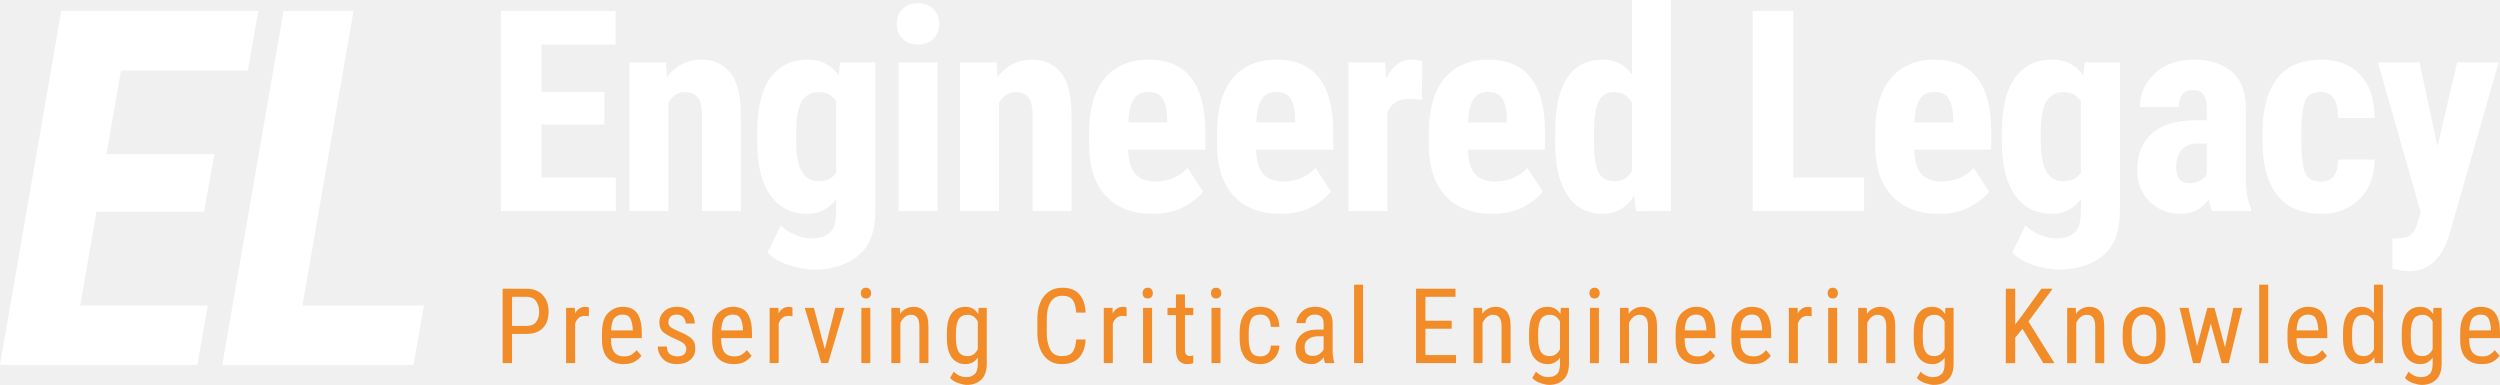
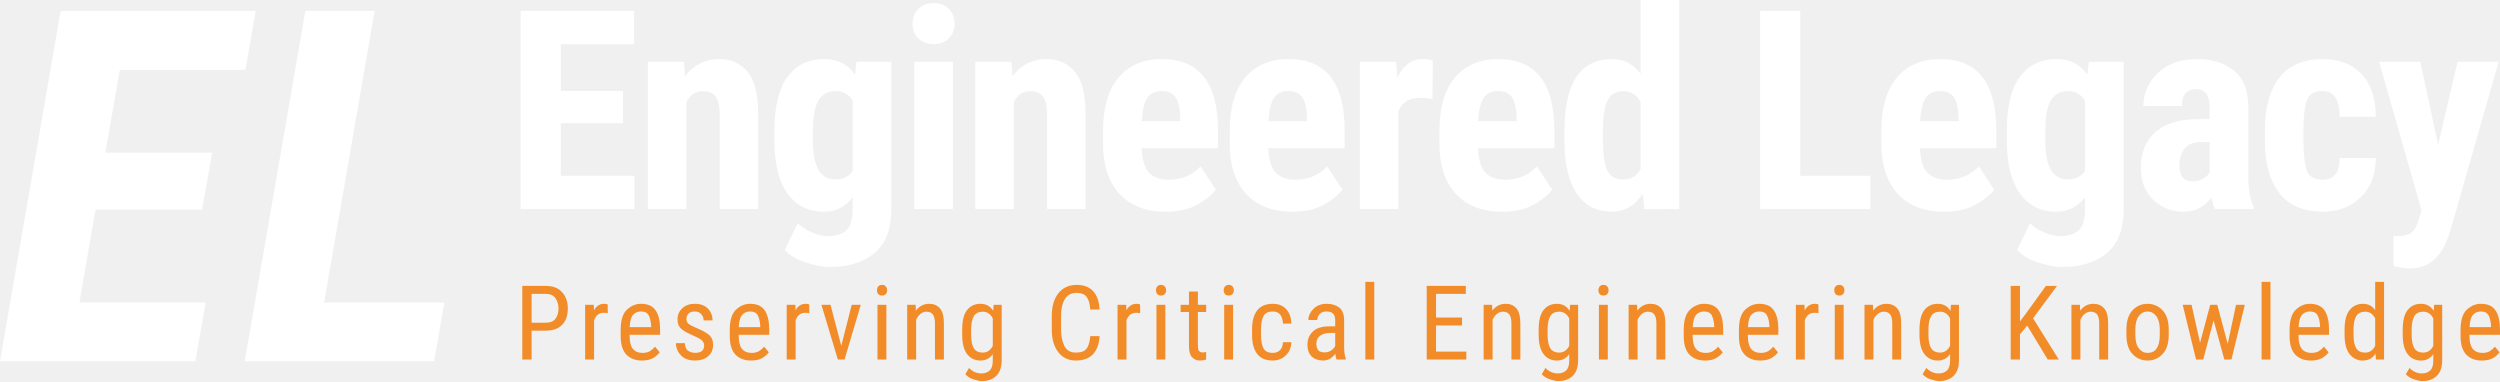
- <svg xmlns="http://www.w3.org/2000/svg" width="728.439" height="112.15" viewBox="0 0 728.439 112.15" version="1.1" id="svg1">
+ <svg xmlns="http://www.w3.org/2000/svg" width="735.686" height="112.15" viewBox="0 0 735.686 112.15" version="1.1" id="svg1">
  <defs id="defs1" />
-   <g id="el-mark" transform="translate(-117.8412,-69.1875)">
+   <g id="el-mark" transform="translate(-110.5933,-69.1875)">
    <path style="font-style:italic;font-weight:700;font-size:145px;font-family:'Roboto Condensed', 'DejaVu Sans Condensed', sans-serif;letter-spacing:-10px;fill:#ffffff" d="m 241.37,158.223 -3.044,17.275 H 182.606 L 200.447,72.413 h 20.391 l -14.868,85.811 z" id="path1" />
-     <path style="font-style:italic;font-weight:700;font-size:145px;font-family:'Roboto Condensed', 'DejaVu Sans Condensed', sans-serif;letter-spacing:-10px;fill:#ffffff" d="m 117.841,175.495 17.842,-103.086 h 57.419 l -3.044,17.346 h -36.958 l -4.248,24.355 h 31.436 l -2.974,16.78 h -31.365 l -4.744,27.329 h 37.17 l -3.044,17.275 z" id="el-text" />
+     <path style="font-style:italic;font-weight:700;font-size:145px;font-family:'Roboto Condensed', 'DejaVu Sans Condensed', sans-serif;letter-spacing:-10px;fill:#ffffff" d="m 110.593,175.495 17.842,-103.086 h 57.419 l -3.044,17.346 h -36.958 l -4.248,24.355 h 31.436 l -2.974,16.78 h -31.365 l -4.744,27.329 h 37.17 l -3.044,17.275 z" id="el-text" />
  </g>
-   <g id="wordmark" transform="translate(-117.8412,-69.1875)">
+   <g id="wordmark" transform="translate(-110.5933,-69.1875)">
    <path d="M 263.81,130.688 V 72.391 h 33.393 v 9.81 h -21.581 v 13.773 h 18.298 v 9.489 h -18.298 v 15.455 h 21.661 v 9.77 z m 53.574,-34.674 q -3.083,0 -4.805,3.203 V 130.688 H 301.248 V 87.365 h 10.61 l 0.32,4.244 q 3.884,-5.045 10.09,-5.045 5.085,0 8.248,3.684 3.203,3.684 3.203,12.893 v 27.547 h -11.331 v -27.627 q 0,-4.124 -1.281,-5.565 -1.241,-1.481 -3.724,-1.481 z m 37.479,51.73 q -3.003,0 -7.047,-1.281 -4.004,-1.241 -6.286,-3.724 l 3.804,-7.848 q 1.562,1.562 4.044,2.643 2.522,1.121 5.005,1.121 3.443,0 5.285,-1.722 1.842,-1.682 1.842,-6.206 v -3.483 q -3.283,4.244 -8.448,4.244 -6.847,0 -10.73,-5.365 -3.844,-5.405 -3.844,-15.575 v -2.843 q 0,-10.65 3.844,-15.896 3.884,-5.245 10.811,-5.245 5.886,0 9.049,4.604 l 0.44,-3.804 h 10.25 V 130.688 q 0,8.929 -4.965,12.973 -4.965,4.084 -13.053,4.084 z m -5.045,-37.196 q 0,11.451 6.526,11.451 3.483,0 5.165,-2.522 V 98.736 q -1.722,-2.723 -5.085,-2.723 -3.363,0 -5.005,2.763 -1.602,2.763 -1.602,8.929 z m 29.311,-34.394 q 0,-2.643 1.682,-4.324 1.682,-1.722 4.524,-1.722 2.803,0 4.484,1.722 1.682,1.682 1.682,4.324 0,2.603 -1.682,4.324 -1.682,1.682 -4.484,1.682 -2.843,0 -4.524,-1.682 -1.682,-1.722 -1.682,-4.324 z m 11.892,11.211 V 130.688 H 379.648 V 87.365 Z m 22.704,8.648 q -3.083,0 -4.805,3.203 V 130.688 H 397.588 V 87.365 h 10.61 l 0.32,4.244 q 3.884,-5.045 10.09,-5.045 5.085,0 8.248,3.684 3.203,3.684 3.203,12.893 v 27.547 h -11.331 v -27.627 q 0,-4.124 -1.281,-5.565 -1.241,-1.481 -3.724,-1.481 z m 54.655,28.988 q -1.722,2.322 -5.445,4.404 -3.684,2.082 -9.249,2.082 -8.849,0 -13.693,-5.285 -4.805,-5.285 -4.805,-14.694 v -3.563 q 0,-10.53 4.564,-15.936 4.604,-5.445 12.772,-5.445 8.168,0 12.292,5.165 4.124,5.165 4.204,15.495 v 5.565 h -22.462 q 0.2,5.165 2.202,7.247 2.042,2.042 5.686,2.042 5.726,0 9.449,-3.924 z M 452.483,95.974 q -2.963,0 -4.324,2.122 -1.321,2.082 -1.562,6.767 h 11.331 v -1.001 q -0.08,-3.924 -1.281,-5.886 -1.201,-2.002 -4.164,-2.002 z m 53.174,29.028 q -1.722,2.322 -5.445,4.404 -3.684,2.082 -9.249,2.082 -8.849,0 -13.693,-5.285 -4.805,-5.285 -4.805,-14.694 v -3.563 q 0,-10.53 4.564,-15.936 4.604,-5.445 12.772,-5.445 8.168,0 12.292,5.165 4.124,5.165 4.204,15.495 v 5.565 h -22.462 q 0.2,5.165 2.202,7.247 2.042,2.042 5.686,2.042 5.726,0 9.449,-3.924 z M 489.762,95.974 q -2.963,0 -4.324,2.122 -1.321,2.082 -1.562,6.767 h 11.331 v -1.001 q -0.08,-3.924 -1.281,-5.886 -1.201,-2.002 -4.164,-2.002 z m 38.64,2.002 q -4.725,0 -6.326,4.044 V 130.688 H 510.744 V 87.365 h 10.69 l 0.32,4.685 q 2.723,-5.485 7.407,-5.485 1.842,0 3.083,0.48 L 532.125,98.296 q -2.002,-0.32 -3.724,-0.32 z m 38.96,27.026 q -1.722,2.322 -5.445,4.404 -3.684,2.082 -9.249,2.082 -8.849,0 -13.693,-5.285 -4.805,-5.285 -4.805,-14.694 v -3.563 q 0,-10.53 4.564,-15.936 4.604,-5.445 12.772,-5.445 8.168,0 12.292,5.165 4.124,5.165 4.204,15.495 v 5.565 h -22.462 q 0.2,5.165 2.202,7.247 2.042,2.042 5.686,2.042 5.726,0 9.449,-3.924 z M 551.466,95.974 q -2.963,0 -4.324,2.122 -1.321,2.082 -1.562,6.767 h 11.331 v -1.001 q -0.08,-3.924 -1.281,-5.886 -1.201,-2.002 -4.164,-2.002 z m 43.044,34.754 -0.521,-4.484 q -3.443,5.245 -9.009,5.245 -6.767,0 -10.37,-5.325 -3.604,-5.325 -3.644,-15.375 v -3.083 q 0,-10.53 3.483,-15.815 3.523,-5.325 10.57,-5.325 5.085,0 8.368,4.324 V 69.188 h 11.371 v 61.5 z m -12.212,-20.18 q 0,5.966 1.241,8.729 1.281,2.723 4.725,2.723 3.483,0 5.125,-3.043 V 99.257 q -1.682,-3.243 -5.085,-3.243 -3.363,0 -4.685,2.763 -1.321,2.763 -1.321,8.929 z m 78.681,10.37 v 9.77 H 628.547 V 72.391 h 11.812 v 48.527 z m 36.438,4.084 q -1.722,2.322 -5.445,4.404 -3.684,2.082 -9.249,2.082 -8.849,0 -13.693,-5.285 -4.805,-5.285 -4.805,-14.694 v -3.563 q 0,-10.53 4.564,-15.936 4.604,-5.445 12.772,-5.445 8.168,0 12.292,5.165 4.124,5.165 4.204,15.495 v 5.565 h -22.462 q 0.2,5.165 2.202,7.247 2.042,2.042 5.686,2.042 5.726,0 9.449,-3.924 z M 681.521,95.974 q -2.963,0 -4.324,2.122 -1.321,2.082 -1.562,6.767 h 11.331 v -1.001 q -0.08,-3.924 -1.281,-5.886 -1.201,-2.002 -4.164,-2.002 z m 35.997,51.771 q -3.003,0 -7.047,-1.281 -4.004,-1.241 -6.286,-3.724 l 3.804,-7.848 q 1.562,1.562 4.044,2.643 2.522,1.121 5.005,1.121 3.443,0 5.285,-1.722 1.842,-1.682 1.842,-6.206 v -3.483 q -3.283,4.244 -8.448,4.244 -6.847,0 -10.73,-5.365 -3.844,-5.405 -3.844,-15.575 v -2.843 q 0,-10.65 3.844,-15.896 3.884,-5.245 10.811,-5.245 5.886,0 9.049,4.604 l 0.44,-3.804 h 10.25 V 130.688 q 0,8.929 -4.965,12.973 -4.965,4.084 -13.053,4.084 z m -5.045,-37.196 q 0,11.451 6.526,11.451 3.483,0 5.165,-2.522 V 98.736 q -1.722,-2.723 -5.085,-2.723 -3.363,0 -5.005,2.763 -1.602,2.763 -1.602,8.929 z m 49.891,20.14 q -0.601,-1.361 -0.961,-3.363 -3.083,4.164 -8.248,4.164 -5.245,0 -8.929,-3.523 -3.644,-3.523 -3.644,-9.409 0,-6.606 4.244,-10.45 4.244,-3.884 12.973,-3.884 h 3.043 v -3.483 q 0,-5.325 -3.924,-5.325 -4.244,0 -4.244,4.965 h -11.331 q 0,-5.686 4.284,-9.729 4.324,-4.084 11.611,-4.084 6.446,0 10.69,3.363 4.284,3.363 4.284,10.971 v 20.34 q 0.08,5.766 1.562,8.769 v 0.681 z m -6.646,-8.128 q 1.842,0 3.163,-0.761 1.321,-0.761 1.962,-1.802 v -9.009 h -2.683 q -3.203,0 -4.725,1.962 -1.521,1.962 -1.521,4.805 0,4.805 3.804,4.805 z m 38.399,-0.48 q 4.965,0 4.965,-6.406 h 10.65 q -0.04,7.407 -4.484,11.611 -4.404,4.204 -10.931,4.204 -8.648,0 -12.893,-5.365 -4.244,-5.405 -4.324,-15.175 v -3.483 q 0,-9.93 4.244,-15.415 4.244,-5.485 12.933,-5.485 6.967,0 11.171,4.324 4.244,4.324 4.284,12.652 h -10.65 q 0,-7.567 -5.045,-7.567 -3.724,0 -4.685,2.963 -0.921,2.963 -0.921,8.528 v 3.123 q 0,5.726 0.921,8.608 0.921,2.883 4.765,2.883 z m 25.467,26.105 q -2.042,0 -4.645,-0.761 v -8.809 l 1.361,0.04 q 2.763,0 4.044,-1.121 1.281,-1.081 1.922,-3.443 l 0.921,-3.003 -12.492,-43.723 h 12.132 l 5.245,24.424 5.726,-24.424 h 12.092 l -14.294,49.929 q -3.043,10.01 -10.33,10.811 z" id="engineered-legacy-text" style="font-weight:700;font-size:82px;font-family:'Roboto Condensed', 'DejaVu Sans Condensed', sans-serif;letter-spacing:-2px;fill:#ffffff" aria-label="Engineered Legacy" />
  </g>
-   <g id="tagline" transform="translate(-117.8412,-69.1875)">
+   <g id="tagline" transform="translate(-110.5933,-69.1875)">
    <path d="m 267.032,166.487 v 8.497 h -2.738 v -21.667 h 6.905 q 3.14,0 4.807,1.86 1.682,1.86 1.682,4.747 0,3.125 -1.667,4.836 -1.652,1.711 -4.777,1.726 z m 0,-10.818 v 8.482 h 4.167 q 1.994,0 2.872,-1.176 0.878,-1.176 0.878,-3.021 0,-1.667 -0.878,-2.976 -0.878,-1.31 -2.872,-1.31 z m 21.215,5.565 q -2.024,0 -2.827,2.202 v 11.548 h -2.634 v -16.101 h 2.545 l 0.06,1.622 q 1.057,-1.92 2.991,-1.92 0.699,0 1.042,0.208 l 0.015,2.56 q -0.58,-0.119 -1.19,-0.119 z m 16.483,11.622 q -0.655,0.923 -1.905,1.682 -1.235,0.744 -3.318,0.744 -2.887,0 -4.568,-1.726 -1.682,-1.741 -1.696,-5.387 v -1.89 q 0,-4.256 1.845,-5.967 1.845,-1.726 4.122,-1.726 3.021,0 4.33,1.949 1.31,1.949 1.31,5.64 v 1.533 h -8.973 v 0.387 q 0,2.574 0.967,3.765 0.982,1.176 2.813,1.176 1.324,0 2.173,-0.506 0.863,-0.521 1.518,-1.324 z m -5.521,-12.009 q -1.369,0 -2.277,0.952 -0.908,0.938 -1.042,3.661 h 6.324 v -0.372 q -0.104,-1.86 -0.699,-3.051 -0.58,-1.19 -2.307,-1.19 z m 18.596,10.015 q 0,-0.923 -0.714,-1.548 -0.699,-0.625 -2.693,-1.473 -1.994,-0.848 -3.14,-1.726 -1.295,-0.997 -1.295,-2.961 0,-1.92 1.399,-3.244 1.399,-1.324 3.705,-1.324 2.47,0 3.839,1.399 1.369,1.399 1.369,3.482 h -2.619 q 0,-0.997 -0.67,-1.801 -0.67,-0.818 -1.92,-0.818 -1.324,0 -1.905,0.67 -0.565,0.67 -0.565,1.548 0,0.878 0.565,1.369 0.565,0.476 2.247,1.22 2.44,0.967 3.735,2.009 1.295,1.042 1.295,2.991 0,2.128 -1.458,3.378 -1.458,1.25 -3.854,1.25 -2.738,0 -4.182,-1.562 -1.443,-1.563 -1.443,-3.557 h 2.634 q 0.074,1.711 1.027,2.292 0.952,0.565 1.964,0.565 2.679,0 2.679,-2.158 z m 19.028,1.994 q -0.655,0.923 -1.905,1.682 -1.235,0.744 -3.318,0.744 -2.887,0 -4.568,-1.726 -1.682,-1.741 -1.696,-5.387 v -1.89 q 0,-4.256 1.845,-5.967 1.845,-1.726 4.122,-1.726 3.021,0 4.33,1.949 1.31,1.949 1.31,5.64 v 1.533 h -8.973 v 0.387 q 0,2.574 0.967,3.765 0.982,1.176 2.813,1.176 1.324,0 2.173,-0.506 0.863,-0.521 1.518,-1.324 z m -5.521,-12.009 q -1.369,0 -2.277,0.952 -0.908,0.938 -1.042,3.661 h 6.324 v -0.372 q -0.104,-1.86 -0.699,-3.051 -0.58,-1.19 -2.307,-1.19 z m 16.245,0.387 q -2.024,0 -2.827,2.202 v 11.548 h -2.634 v -16.101 h 2.545 l 0.06,1.622 q 1.057,-1.92 2.991,-1.92 0.699,0 1.042,0.208 l 0.015,2.56 q -0.58,-0.119 -1.19,-0.119 z m 16.349,-2.351 -4.777,16.101 h -1.979 l -4.836,-16.101 h 2.679 l 3.17,12.069 3.066,-12.069 z m 4.757,-4.271 q 0,-0.67 0.372,-1.131 0.372,-0.461 1.116,-0.461 0.729,0 1.116,0.461 0.387,0.461 0.387,1.131 0,0.64 -0.387,1.101 -0.387,0.446 -1.116,0.446 -0.744,0 -1.116,-0.446 -0.372,-0.461 -0.372,-1.101 z m 2.768,4.271 v 16.101 h -2.619 v -16.101 z m 11.781,2.024 q -0.967,0 -1.756,0.655 -0.774,0.655 -1.265,1.711 v 11.711 h -2.634 v -16.101 h 2.485 l 0.074,1.711 q 1.533,-2.009 3.914,-2.009 1.979,0 3.155,1.339 1.176,1.339 1.176,4.509 v 10.551 H 385.727 v -10.58 q 0,-1.89 -0.625,-2.693 -0.625,-0.804 -1.89,-0.804 z m 16.349,20.432 q -0.923,0 -2.47,-0.506 -1.533,-0.491 -2.426,-1.533 l 1.086,-1.83 q 1.577,1.607 3.616,1.607 1.533,0 2.455,-0.863 0.923,-0.848 0.923,-2.961 v -1.875 q -1.28,1.905 -3.646,1.905 -2.426,0 -3.899,-1.875 -1.458,-1.875 -1.458,-5.699 v -1.503 q 0,-3.973 1.443,-5.789 1.458,-1.83 3.943,-1.83 2.47,0 3.735,2.083 l 0.134,-1.786 h 2.366 v 16.295 q -0.015,3.155 -1.637,4.658 -1.607,1.503 -4.167,1.503 z m -3.185,-13.631 q 0,2.693 0.804,3.973 0.804,1.265 2.604,1.265 1.979,0 2.961,-2.024 v -8.036 q -1.027,-1.979 -2.932,-1.979 -1.815,0 -2.619,1.28 -0.804,1.28 -0.818,3.914 z m 35.049,0.387 h 2.738 q -0.149,3.348 -1.875,5.268 -1.726,1.92 -5.104,1.92 -3.259,0 -5.179,-2.47 -1.905,-2.485 -1.905,-6.667 v -4.003 q 0,-4.167 1.935,-6.637 1.949,-2.485 5.402,-2.485 3.155,0 4.866,1.875 1.711,1.875 1.86,5.372 h -2.738 q -0.164,-2.56 -1.071,-3.72 -0.908,-1.176 -2.917,-1.176 -2.381,0 -3.497,1.845 -1.101,1.845 -1.101,4.896 v 4.033 q 0,2.842 0.967,4.821 0.982,1.979 3.378,1.979 2.247,0 3.14,-1.131 0.893,-1.131 1.101,-3.72 z m 13.492,-6.86 q -2.024,0 -2.827,2.202 v 11.548 h -2.634 v -16.101 h 2.545 l 0.06,1.622 q 1.057,-1.92 2.991,-1.92 0.699,0 1.042,0.208 l 0.015,2.56 q -0.58,-0.119 -1.19,-0.119 z m 5.843,-6.622 q 0,-0.67 0.372,-1.131 0.372,-0.461 1.116,-0.461 0.729,0 1.116,0.461 0.387,0.461 0.387,1.131 0,0.64 -0.387,1.101 -0.387,0.446 -1.116,0.446 -0.744,0 -1.116,-0.446 -0.372,-0.461 -0.372,-1.101 z m 2.768,4.271 v 16.101 h -2.619 v -16.101 z m 11.989,16.101 q -0.759,0.298 -1.845,0.298 -1.28,0 -2.247,-0.937 -0.952,-0.938 -0.952,-3.363 v -9.985 h -2.455 v -2.113 h 2.455 v -3.914 h 2.634 v 3.914 h 2.426 v 2.113 h -2.426 v 10 q 0,1.235 0.417,1.577 0.432,0.342 0.967,0.342 0.565,0 1.042,-0.179 z m 5.173,-20.372 q 0,-0.67 0.372,-1.131 0.372,-0.461 1.116,-0.461 0.729,0 1.116,0.461 0.387,0.461 0.387,1.131 0,0.64 -0.387,1.101 -0.387,0.446 -1.116,0.446 -0.744,0 -1.116,-0.446 -0.372,-0.461 -0.372,-1.101 z m 2.768,4.271 v 16.101 h -2.619 v -16.101 z m 11.706,14.152 q 1.176,0 2.024,-0.729 0.848,-0.744 0.952,-2.411 h 2.47 q -0.089,2.426 -1.682,3.914 -1.592,1.473 -3.765,1.473 -3.11,0 -4.598,-1.92 -1.488,-1.935 -1.518,-5.387 v -1.949 q 0,-3.512 1.488,-5.476 1.503,-1.964 4.628,-1.964 2.455,0 3.899,1.548 1.458,1.533 1.548,4.286 h -2.47 q -0.208,-3.571 -2.976,-3.571 -2.083,0 -2.783,1.414 -0.699,1.414 -0.699,3.765 v 1.816 q 0,2.366 0.685,3.78 0.699,1.414 2.798,1.414 z m 18.745,1.949 q -0.253,-0.58 -0.357,-1.741 -0.551,0.818 -1.458,1.429 -0.908,0.61 -2.098,0.61 -2.113,0 -3.393,-1.19 -1.265,-1.19 -1.265,-3.497 0,-2.321 1.592,-3.839 1.592,-1.533 4.762,-1.533 h 1.815 v -1.726 q 0,-1.429 -0.655,-2.039 -0.64,-0.61 -1.935,-0.61 -1.265,0 -1.979,0.744 -0.699,0.744 -0.699,1.756 h -2.634 q 0,-1.726 1.473,-3.244 1.473,-1.518 3.973,-1.518 2.232,0 3.661,1.116 1.429,1.116 1.429,3.824 v 7.679 q 0,2.277 0.491,3.542 v 0.238 z m -3.512,-2.098 q 1.116,0 1.935,-0.58 0.818,-0.58 1.176,-1.295 v -3.854 h -1.384 q -1.89,0 -3.021,0.804 -1.131,0.804 -1.131,2.307 0,1.443 0.595,2.039 0.61,0.58 1.83,0.58 z m 14.608,-20.759 v 22.857 h -2.619 v -22.857 z m 15.436,22.857 v -21.667 h 11.503 v 2.351 h -8.765 v 6.964 h 7.649 v 2.336 h -7.649 v 7.679 h 8.914 v 2.336 z m 22.406,-14.077 q -0.967,0 -1.756,0.655 -0.774,0.655 -1.265,1.711 v 11.711 H 547.194 v -16.101 h 2.485 l 0.074,1.711 q 1.533,-2.009 3.914,-2.009 1.979,0 3.155,1.339 1.176,1.339 1.176,4.509 v 10.551 h -2.634 v -10.58 q 0,-1.89 -0.625,-2.693 -0.625,-0.804 -1.89,-0.804 z m 16.349,20.432 q -0.923,0 -2.47,-0.506 -1.533,-0.491 -2.426,-1.533 l 1.086,-1.83 q 1.577,1.607 3.616,1.607 1.533,0 2.455,-0.863 0.923,-0.848 0.923,-2.961 v -1.875 q -1.28,1.905 -3.646,1.905 -2.426,0 -3.899,-1.875 -1.458,-1.875 -1.458,-5.699 v -1.503 q 0,-3.973 1.443,-5.789 1.458,-1.83 3.943,-1.83 2.47,0 3.735,2.083 l 0.134,-1.786 h 2.366 v 16.295 q -0.015,3.155 -1.637,4.658 -1.607,1.503 -4.167,1.503 z m -3.185,-13.631 q 0,2.693 0.804,3.973 0.804,1.265 2.604,1.265 1.979,0 2.961,-2.024 v -8.036 q -1.027,-1.979 -2.932,-1.979 -1.815,0 -2.619,1.28 -0.804,1.28 -0.818,3.914 z m 14.95,-13.095 q 0,-0.67 0.372,-1.131 0.372,-0.461 1.116,-0.461 0.729,0 1.116,0.461 0.387,0.461 0.387,1.131 0,0.64 -0.387,1.101 -0.387,0.446 -1.116,0.446 -0.744,0 -1.116,-0.446 -0.372,-0.461 -0.372,-1.101 z m 2.768,4.271 v 16.101 h -2.619 v -16.101 z m 11.781,2.024 q -0.967,0 -1.756,0.655 -0.774,0.655 -1.265,1.711 v 11.711 h -2.634 v -16.101 h 2.485 l 0.074,1.711 q 1.533,-2.009 3.914,-2.009 1.979,0 3.155,1.339 1.176,1.339 1.176,4.509 v 10.551 H 598.027 v -10.58 q 0,-1.89 -0.625,-2.693 -0.625,-0.804 -1.89,-0.804 z m 22.049,11.949 q -0.655,0.923 -1.905,1.682 -1.235,0.744 -3.318,0.744 -2.887,0 -4.568,-1.726 -1.682,-1.741 -1.696,-5.387 v -1.89 q 0,-4.256 1.845,-5.967 1.845,-1.726 4.122,-1.726 3.021,0 4.33,1.949 1.31,1.949 1.31,5.64 v 1.533 h -8.973 v 0.387 q 0,2.574 0.967,3.765 0.982,1.176 2.813,1.176 1.324,0 2.173,-0.506 0.863,-0.521 1.518,-1.324 z m -5.521,-12.009 q -1.369,0 -2.277,0.952 -0.908,0.938 -1.042,3.661 h 6.324 v -0.372 q -0.104,-1.86 -0.699,-3.051 -0.58,-1.19 -2.307,-1.19 z m 21.766,12.009 q -0.655,0.923 -1.905,1.682 -1.235,0.744 -3.318,0.744 -2.887,0 -4.568,-1.726 -1.682,-1.741 -1.696,-5.387 v -1.89 q 0,-4.256 1.845,-5.967 1.845,-1.726 4.122,-1.726 3.021,0 4.33,1.949 1.31,1.949 1.31,5.64 v 1.533 h -8.973 v 0.387 q 0,2.574 0.967,3.765 0.982,1.176 2.812,1.176 1.324,0 2.173,-0.506 0.863,-0.521 1.518,-1.324 z m -5.521,-12.009 q -1.369,0 -2.277,0.952 -0.908,0.938 -1.042,3.661 h 6.324 v -0.372 q -0.104,-1.86 -0.699,-3.051 -0.58,-1.19 -2.307,-1.19 z m 16.245,0.387 q -2.024,0 -2.827,2.202 v 11.548 h -2.634 v -16.101 h 2.545 l 0.06,1.622 q 1.057,-1.92 2.991,-1.92 0.699,0 1.042,0.208 l 0.015,2.56 q -0.58,-0.119 -1.19,-0.119 z m 5.843,-6.622 q 0,-0.67 0.372,-1.131 0.372,-0.461 1.116,-0.461 0.729,0 1.116,0.461 0.387,0.461 0.387,1.131 0,0.64 -0.387,1.101 -0.387,0.446 -1.116,0.446 -0.744,0 -1.116,-0.446 -0.372,-0.461 -0.372,-1.101 z m 2.768,4.271 v 16.101 h -2.619 v -16.101 z m 11.781,2.024 q -0.967,0 -1.756,0.655 -0.774,0.655 -1.265,1.711 v 11.711 h -2.634 v -16.101 h 2.485 l 0.074,1.711 q 1.533,-2.009 3.914,-2.009 1.979,0 3.155,1.339 1.176,1.339 1.176,4.509 v 10.551 h -2.634 v -10.58 q 0,-1.89 -0.625,-2.693 -0.625,-0.804 -1.89,-0.804 z m 16.349,20.432 q -0.923,0 -2.47,-0.506 -1.533,-0.491 -2.426,-1.533 l 1.086,-1.83 q 1.577,1.607 3.616,1.607 1.533,0 2.455,-0.863 0.923,-0.848 0.923,-2.961 v -1.875 q -1.28,1.905 -3.646,1.905 -2.426,0 -3.899,-1.875 -1.458,-1.875 -1.458,-5.699 v -1.503 q 0,-3.973 1.443,-5.789 1.458,-1.83 3.943,-1.83 2.47,0 3.735,2.083 l 0.134,-1.786 h 2.366 v 16.295 q -0.015,3.155 -1.637,4.658 -1.607,1.503 -4.167,1.503 z m -3.185,-13.631 q 0,2.693 0.804,3.973 0.804,1.265 2.604,1.265 1.979,0 2.961,-2.024 v -8.036 q -1.027,-1.979 -2.932,-1.979 -1.815,0 -2.619,1.28 -0.804,1.28 -0.818,3.914 z m 35.109,7.277 -6.042,-9.985 -2.128,2.56 v 7.426 h -2.738 v -21.667 h 2.738 v 10.432 l 1.786,-2.336 5.833,-8.095 h 3.274 l -7.039,9.539 7.574,12.128 z m 12.629,-14.077 q -0.967,0 -1.756,0.655 -0.774,0.655 -1.265,1.711 v 11.711 h -2.634 v -16.101 h 2.485 l 0.074,1.711 q 1.533,-2.009 3.914,-2.009 1.979,0 3.155,1.339 1.176,1.339 1.176,4.509 v 10.551 h -2.634 v -10.58 q 0,-1.89 -0.625,-2.693 -0.625,-0.804 -1.89,-0.804 z m 10.516,5.268 q 0,-3.765 1.801,-5.67 1.801,-1.92 4.405,-1.92 2.634,0 4.435,1.92 1.815,1.905 1.815,5.67 v 1.533 q 0,3.765 -1.815,5.67 -1.801,1.905 -4.405,1.905 -2.619,0 -4.435,-1.905 -1.801,-1.905 -1.801,-5.67 z m 2.634,1.533 q 0,2.664 1.027,4.003 1.027,1.324 2.574,1.324 3.482,0 3.586,-5.03 v -1.83 q 0,-2.634 -1.042,-3.973 -1.027,-1.354 -2.574,-1.354 -1.533,0 -2.56,1.354 -1.012,1.339 -1.012,3.973 z m 32.212,-8.824 -3.929,16.101 h -2.098 l -3.155,-11.518 -3.051,11.518 h -2.113 l -3.929,-16.101 h 2.604 l 2.5,11.161 2.991,-11.161 h 2.083 l 3.065,11.488 2.441,-11.488 z m 7.554,-6.756 v 22.857 h -2.619 v -22.857 z m 17.108,20.729 q -0.655,0.923 -1.905,1.682 -1.235,0.744 -3.318,0.744 -2.887,0 -4.568,-1.726 -1.682,-1.741 -1.696,-5.387 v -1.89 q 0,-4.256 1.845,-5.967 1.845,-1.726 4.122,-1.726 3.021,0 4.33,1.949 1.31,1.949 1.31,5.64 v 1.533 h -8.973 v 0.387 q 0,2.574 0.967,3.765 0.982,1.176 2.813,1.176 1.324,0 2.173,-0.506 0.863,-0.521 1.518,-1.324 z m -5.521,-12.009 q -1.369,0 -2.277,0.952 -0.908,0.938 -1.042,3.661 h 6.324 v -0.372 q -0.104,-1.86 -0.699,-3.051 -0.58,-1.19 -2.307,-1.19 z m 19.444,14.137 -0.119,-1.741 q -1.28,2.039 -3.735,2.039 -2.381,0 -3.884,-1.875 -1.488,-1.875 -1.488,-5.699 v -1.503 q 0,-3.973 1.488,-5.789 1.488,-1.83 3.914,-1.83 2.336,0 3.601,1.875 v -8.333 h 2.619 v 22.857 z m -6.592,-7.277 q 0,2.693 0.804,3.973 0.804,1.265 2.619,1.265 1.964,0 2.946,-1.994 v -8.08 q -1.027,-1.964 -2.917,-1.964 -1.815,0 -2.634,1.28 -0.804,1.28 -0.818,3.914 z m 20.293,13.631 q -0.923,0 -2.47,-0.506 -1.533,-0.491 -2.426,-1.533 l 1.086,-1.83 q 1.577,1.607 3.616,1.607 1.533,0 2.455,-0.863 0.923,-0.848 0.923,-2.961 v -1.875 q -1.28,1.905 -3.646,1.905 -2.426,0 -3.899,-1.875 -1.458,-1.875 -1.458,-5.699 v -1.503 q 0,-3.973 1.443,-5.789 1.458,-1.83 3.943,-1.83 2.47,0 3.735,2.083 l 0.134,-1.786 h 2.366 v 16.295 q -0.015,3.155 -1.637,4.658 -1.607,1.503 -4.167,1.503 z m -3.185,-13.631 q 0,2.693 0.804,3.973 0.804,1.265 2.604,1.265 1.979,0 2.961,-2.024 v -8.036 q -1.027,-1.979 -2.932,-1.979 -1.815,0 -2.619,1.28 -0.804,1.28 -0.818,3.914 z m 25.873,5.149 q -0.655,0.923 -1.905,1.682 -1.235,0.744 -3.318,0.744 -2.887,0 -4.568,-1.726 -1.682,-1.741 -1.696,-5.387 v -1.89 q 0,-4.256 1.845,-5.967 1.845,-1.726 4.122,-1.726 3.021,0 4.33,1.949 1.31,1.949 1.31,5.64 v 1.533 h -8.973 v 0.387 q 0,2.574 0.967,3.765 0.982,1.176 2.813,1.176 1.324,0 2.173,-0.506 0.863,-0.521 1.518,-1.324 z m -5.521,-12.009 q -1.369,0 -2.277,0.952 -0.908,0.938 -1.042,3.661 h 6.324 v -0.372 q -0.104,-1.86 -0.699,-3.051 -0.58,-1.19 -2.307,-1.19 z" id="tagline-text" style="font-size:28px;font-family:'Roboto Condensed', 'DejaVu Sans Condensed', sans-serif;letter-spacing:1.8px;fill:#f28c28;fill-opacity:1;stroke-width:1.088" aria-label="Preserving Critical Engineering Knowledge" />
    <text xml:space="preserve" style="writing-mode:lr-tb;direction:ltr;fill:#102a43;stroke:#000000;stroke-width:4" x="196.206" y="115.661" id="text1">
      <tspan id="tspan1" x="196.206" y="115.661" />
    </text>
  </g>
</svg>
